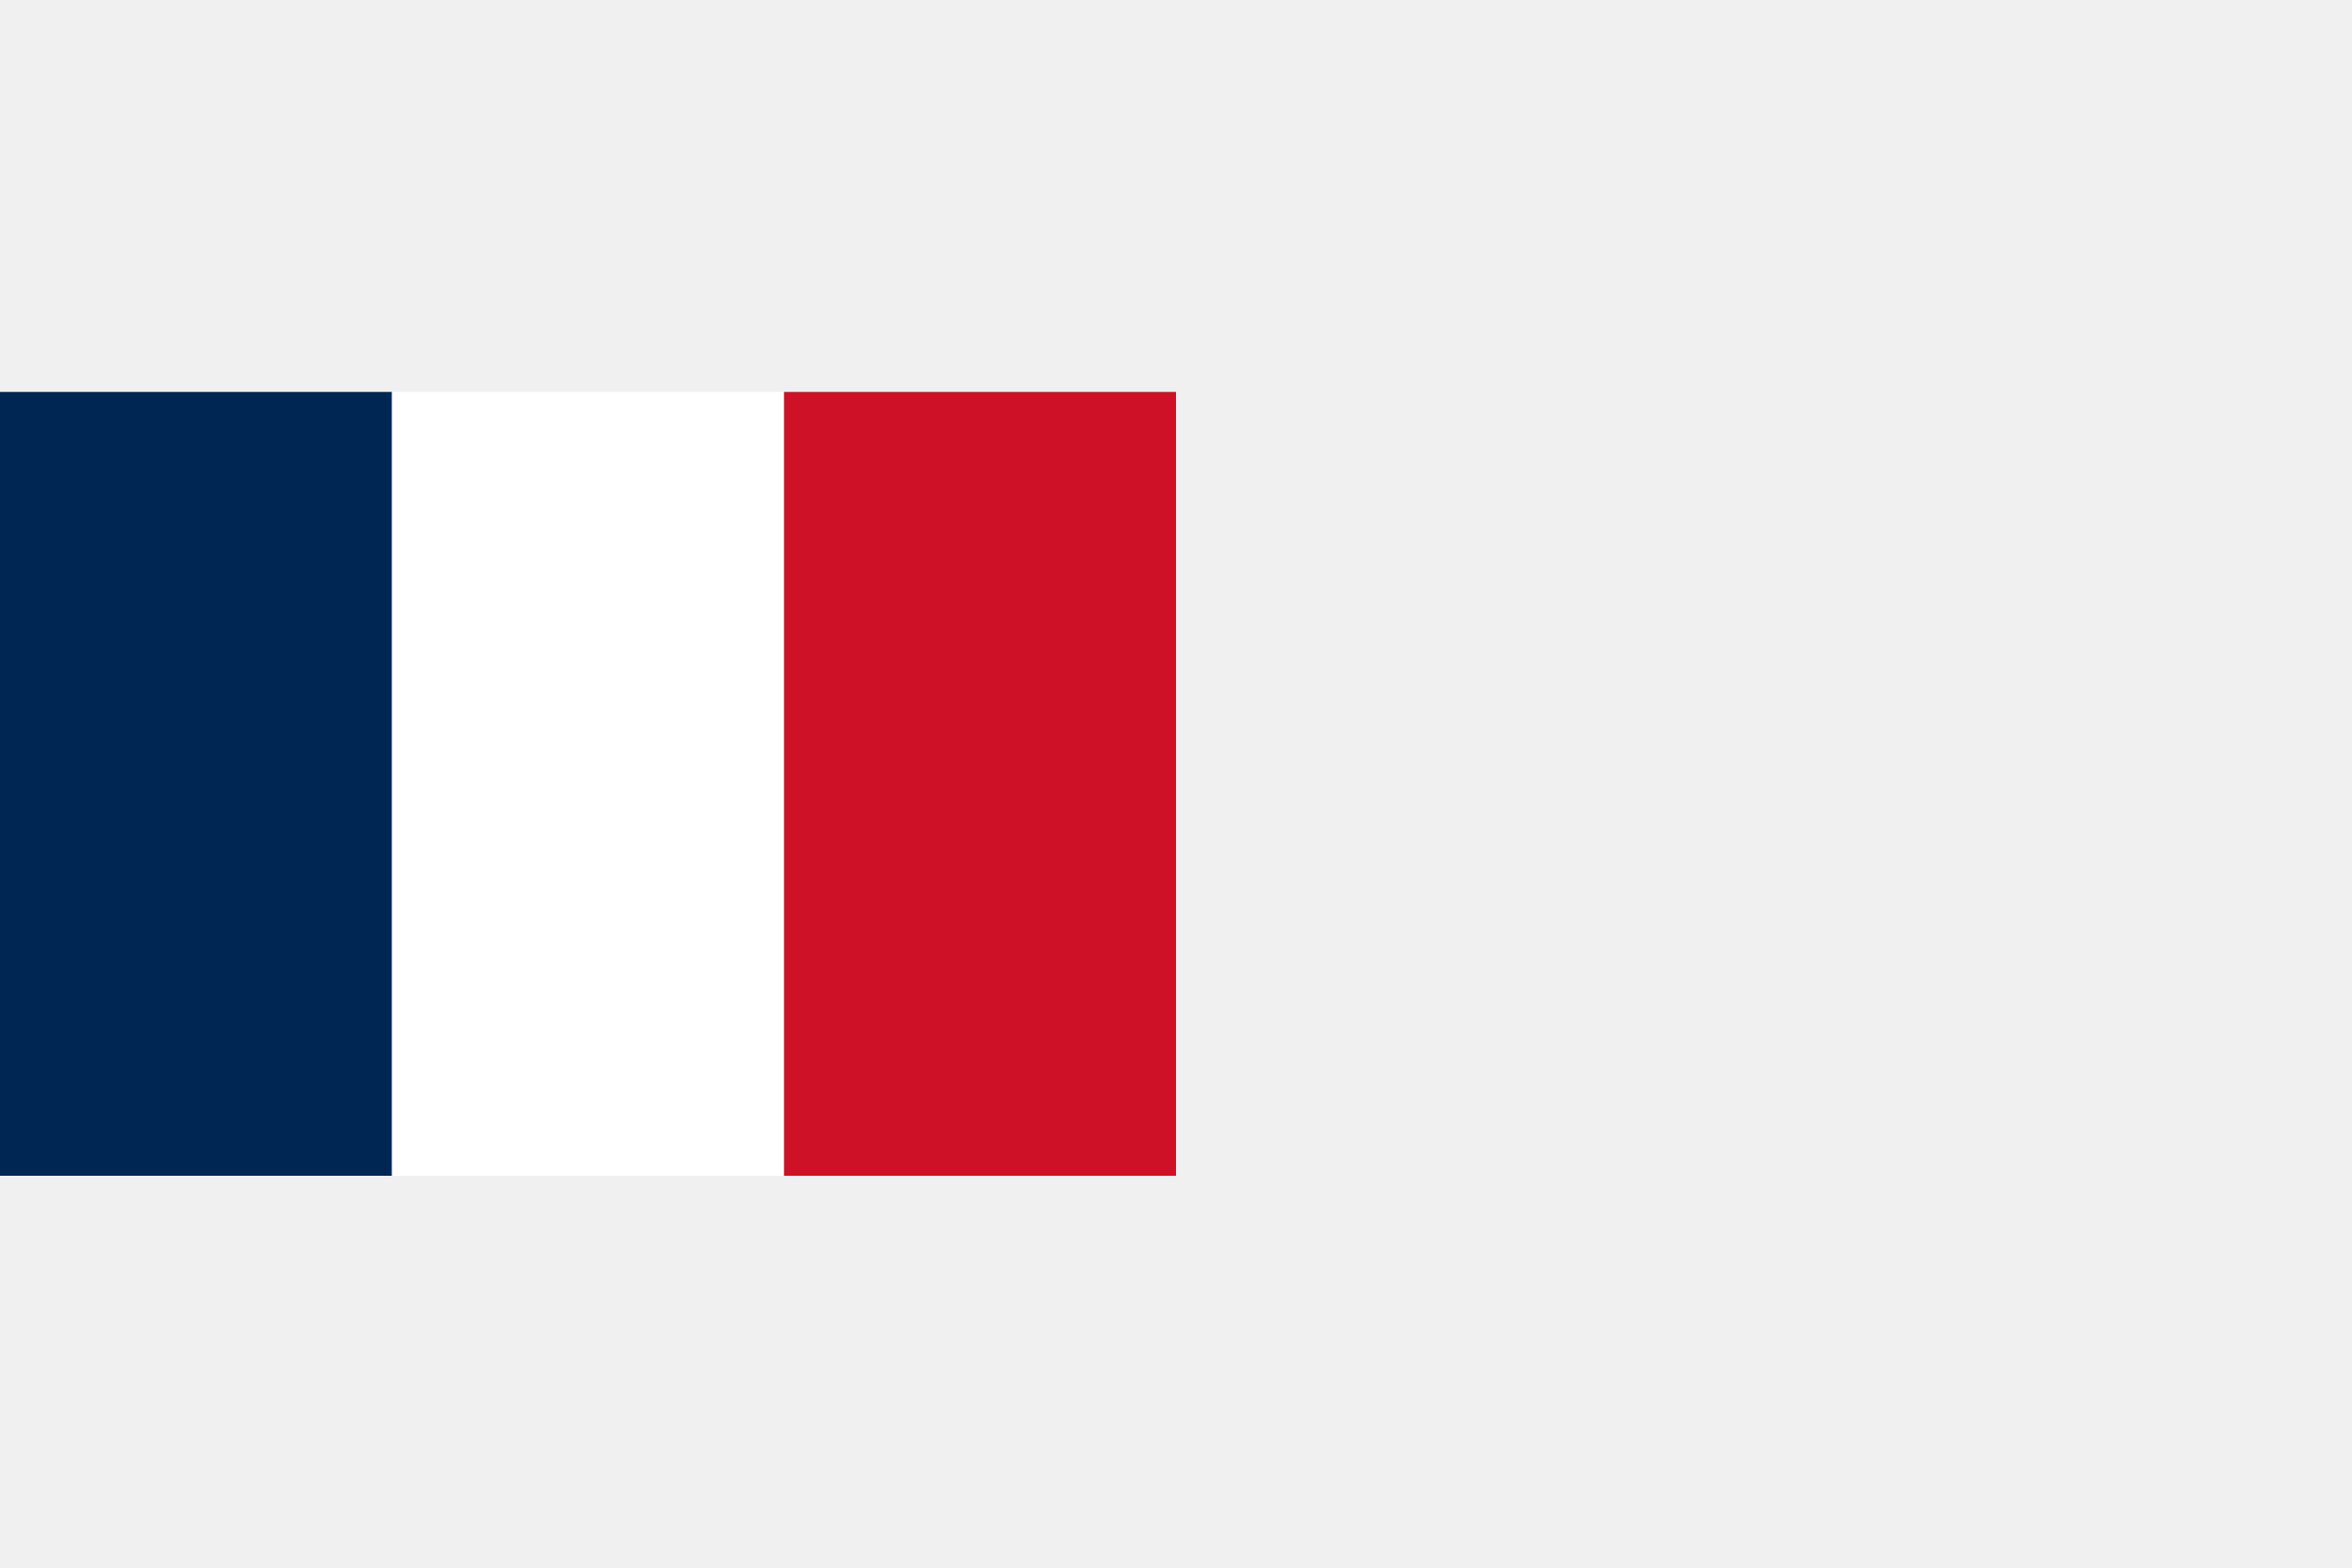
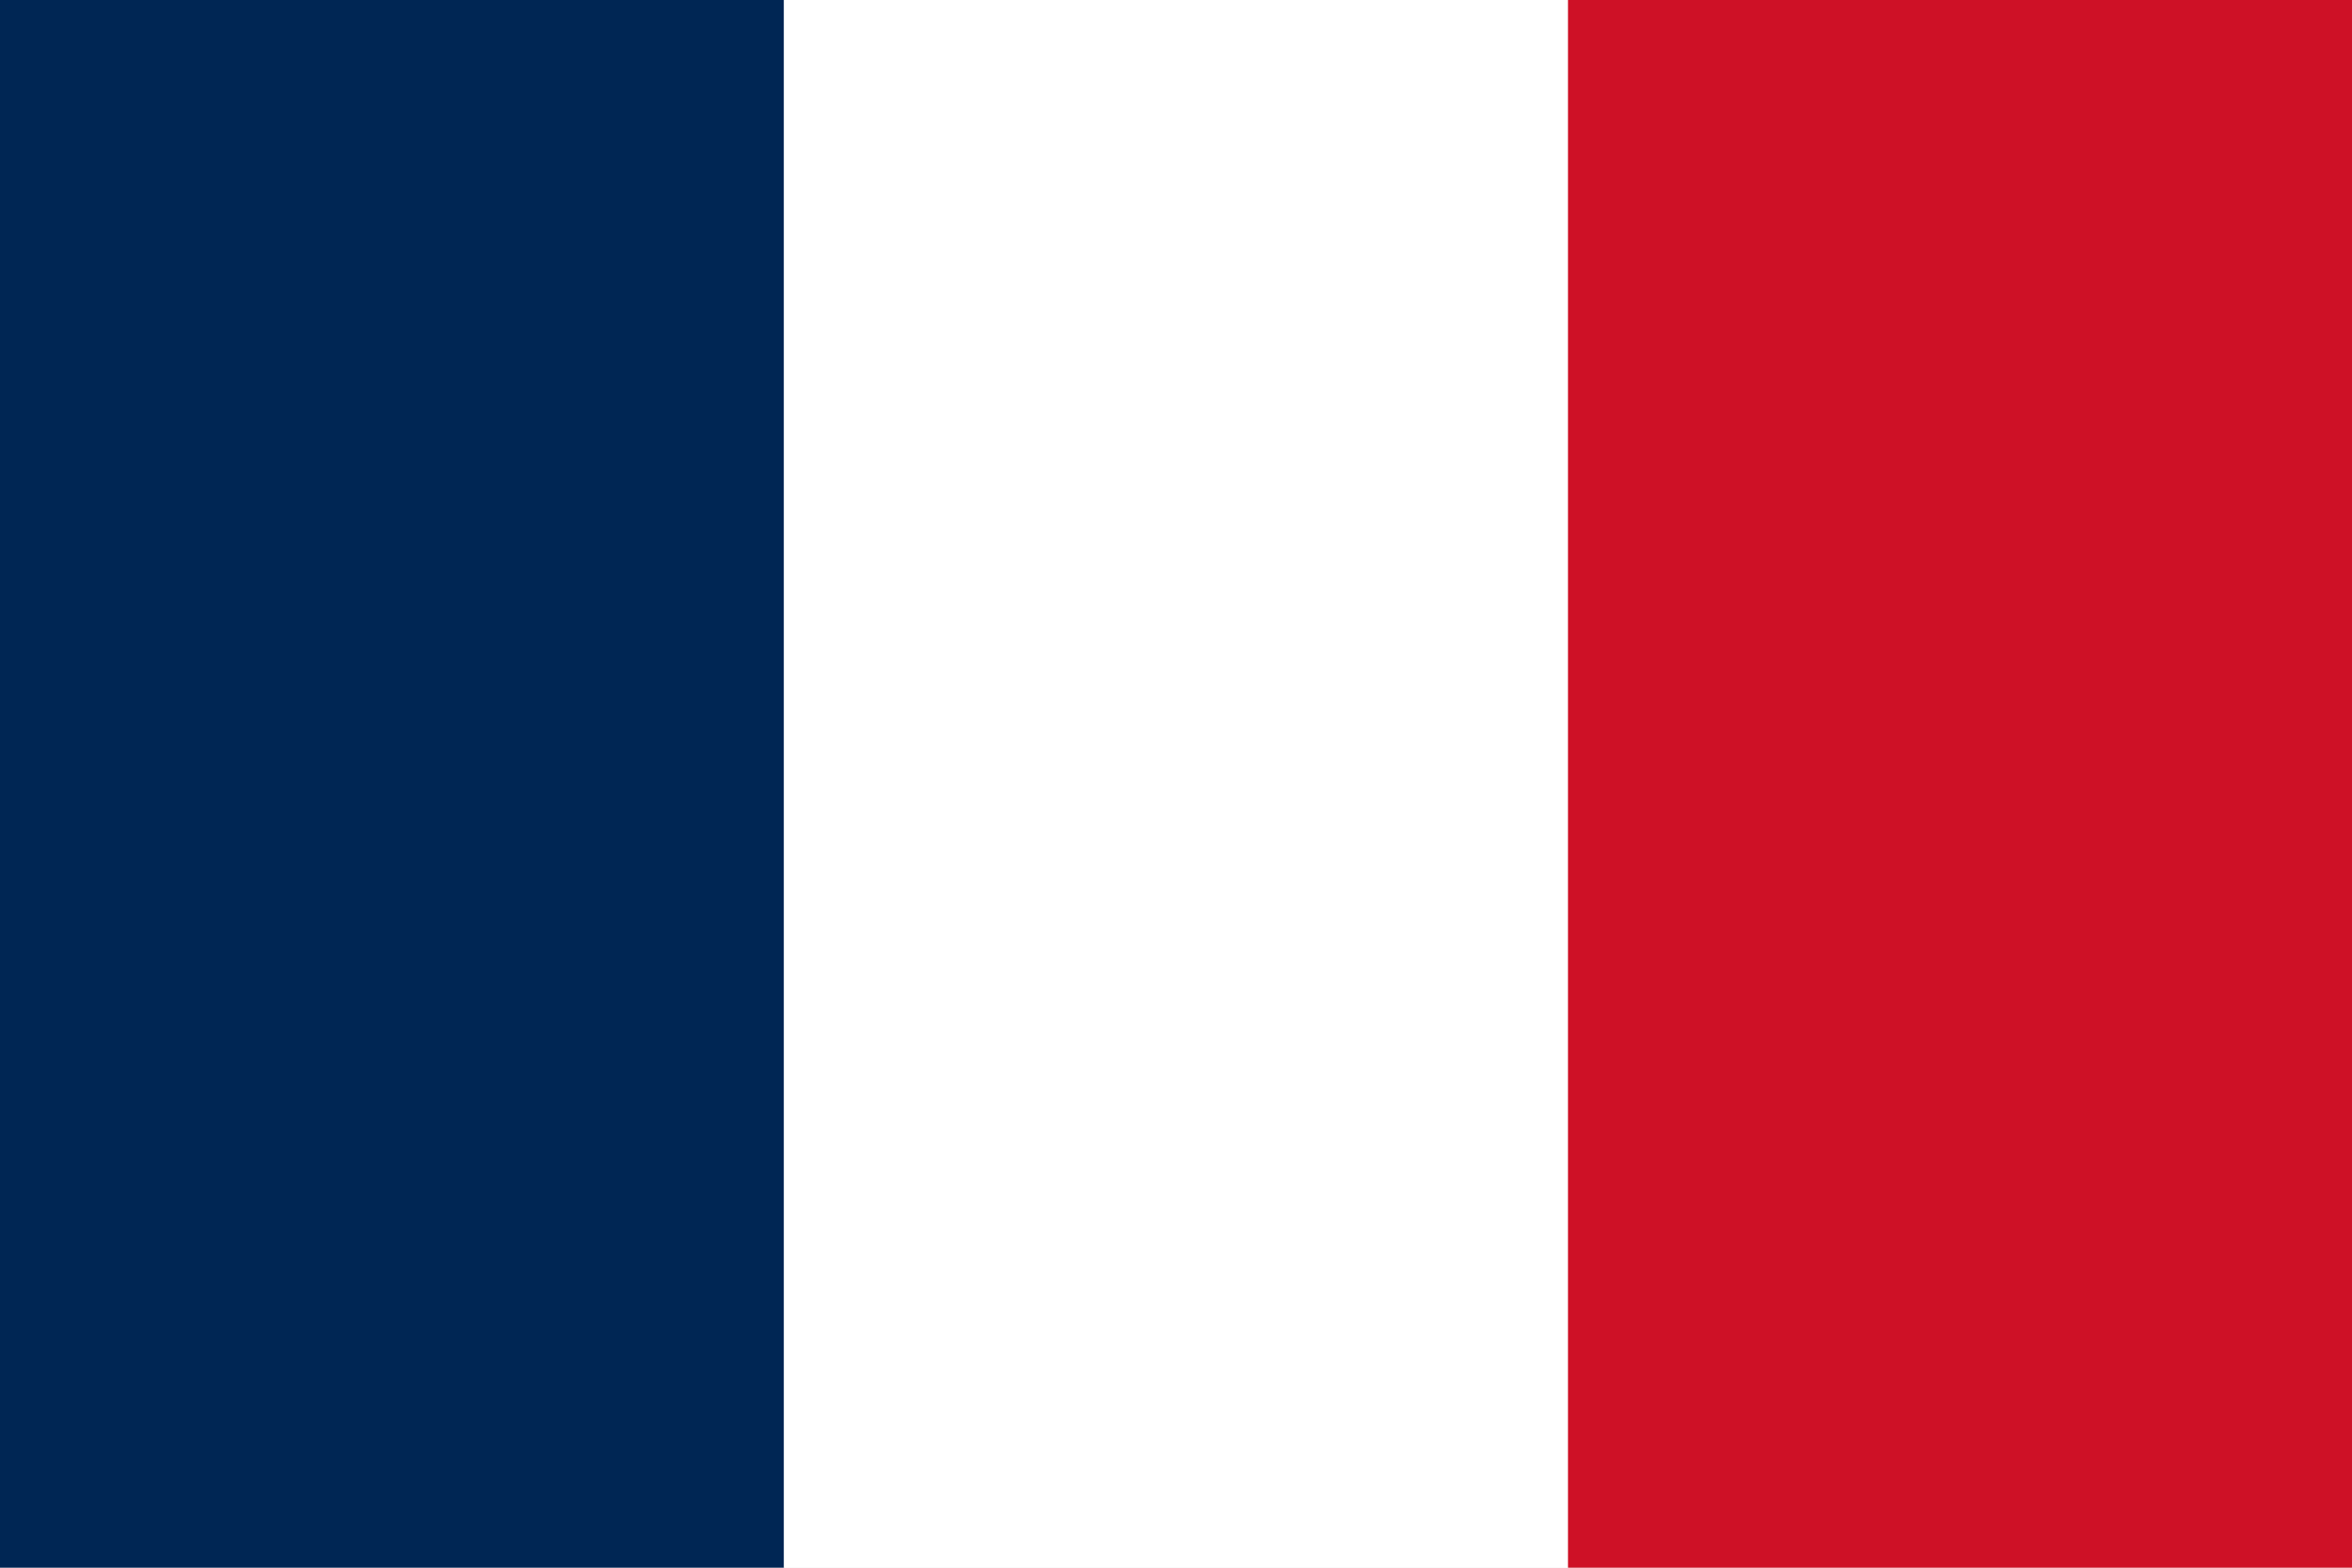
- <svg xmlns="http://www.w3.org/2000/svg" width="3px" height="2px" viewBox="0 0 6 2" version="1.1">
+ <svg xmlns="http://www.w3.org/2000/svg" width="3px" height="2px" viewBox="0 0 3 2" version="1.1">
  <rect width="1" height="2" fill="#002654" x="0" y="0" />
  <rect width="1" height="2" fill="#FFFFFF" x="1" y="0" />
  <rect width="1" height="2" fill="#CE1126" x="2" y="0" />
</svg>
